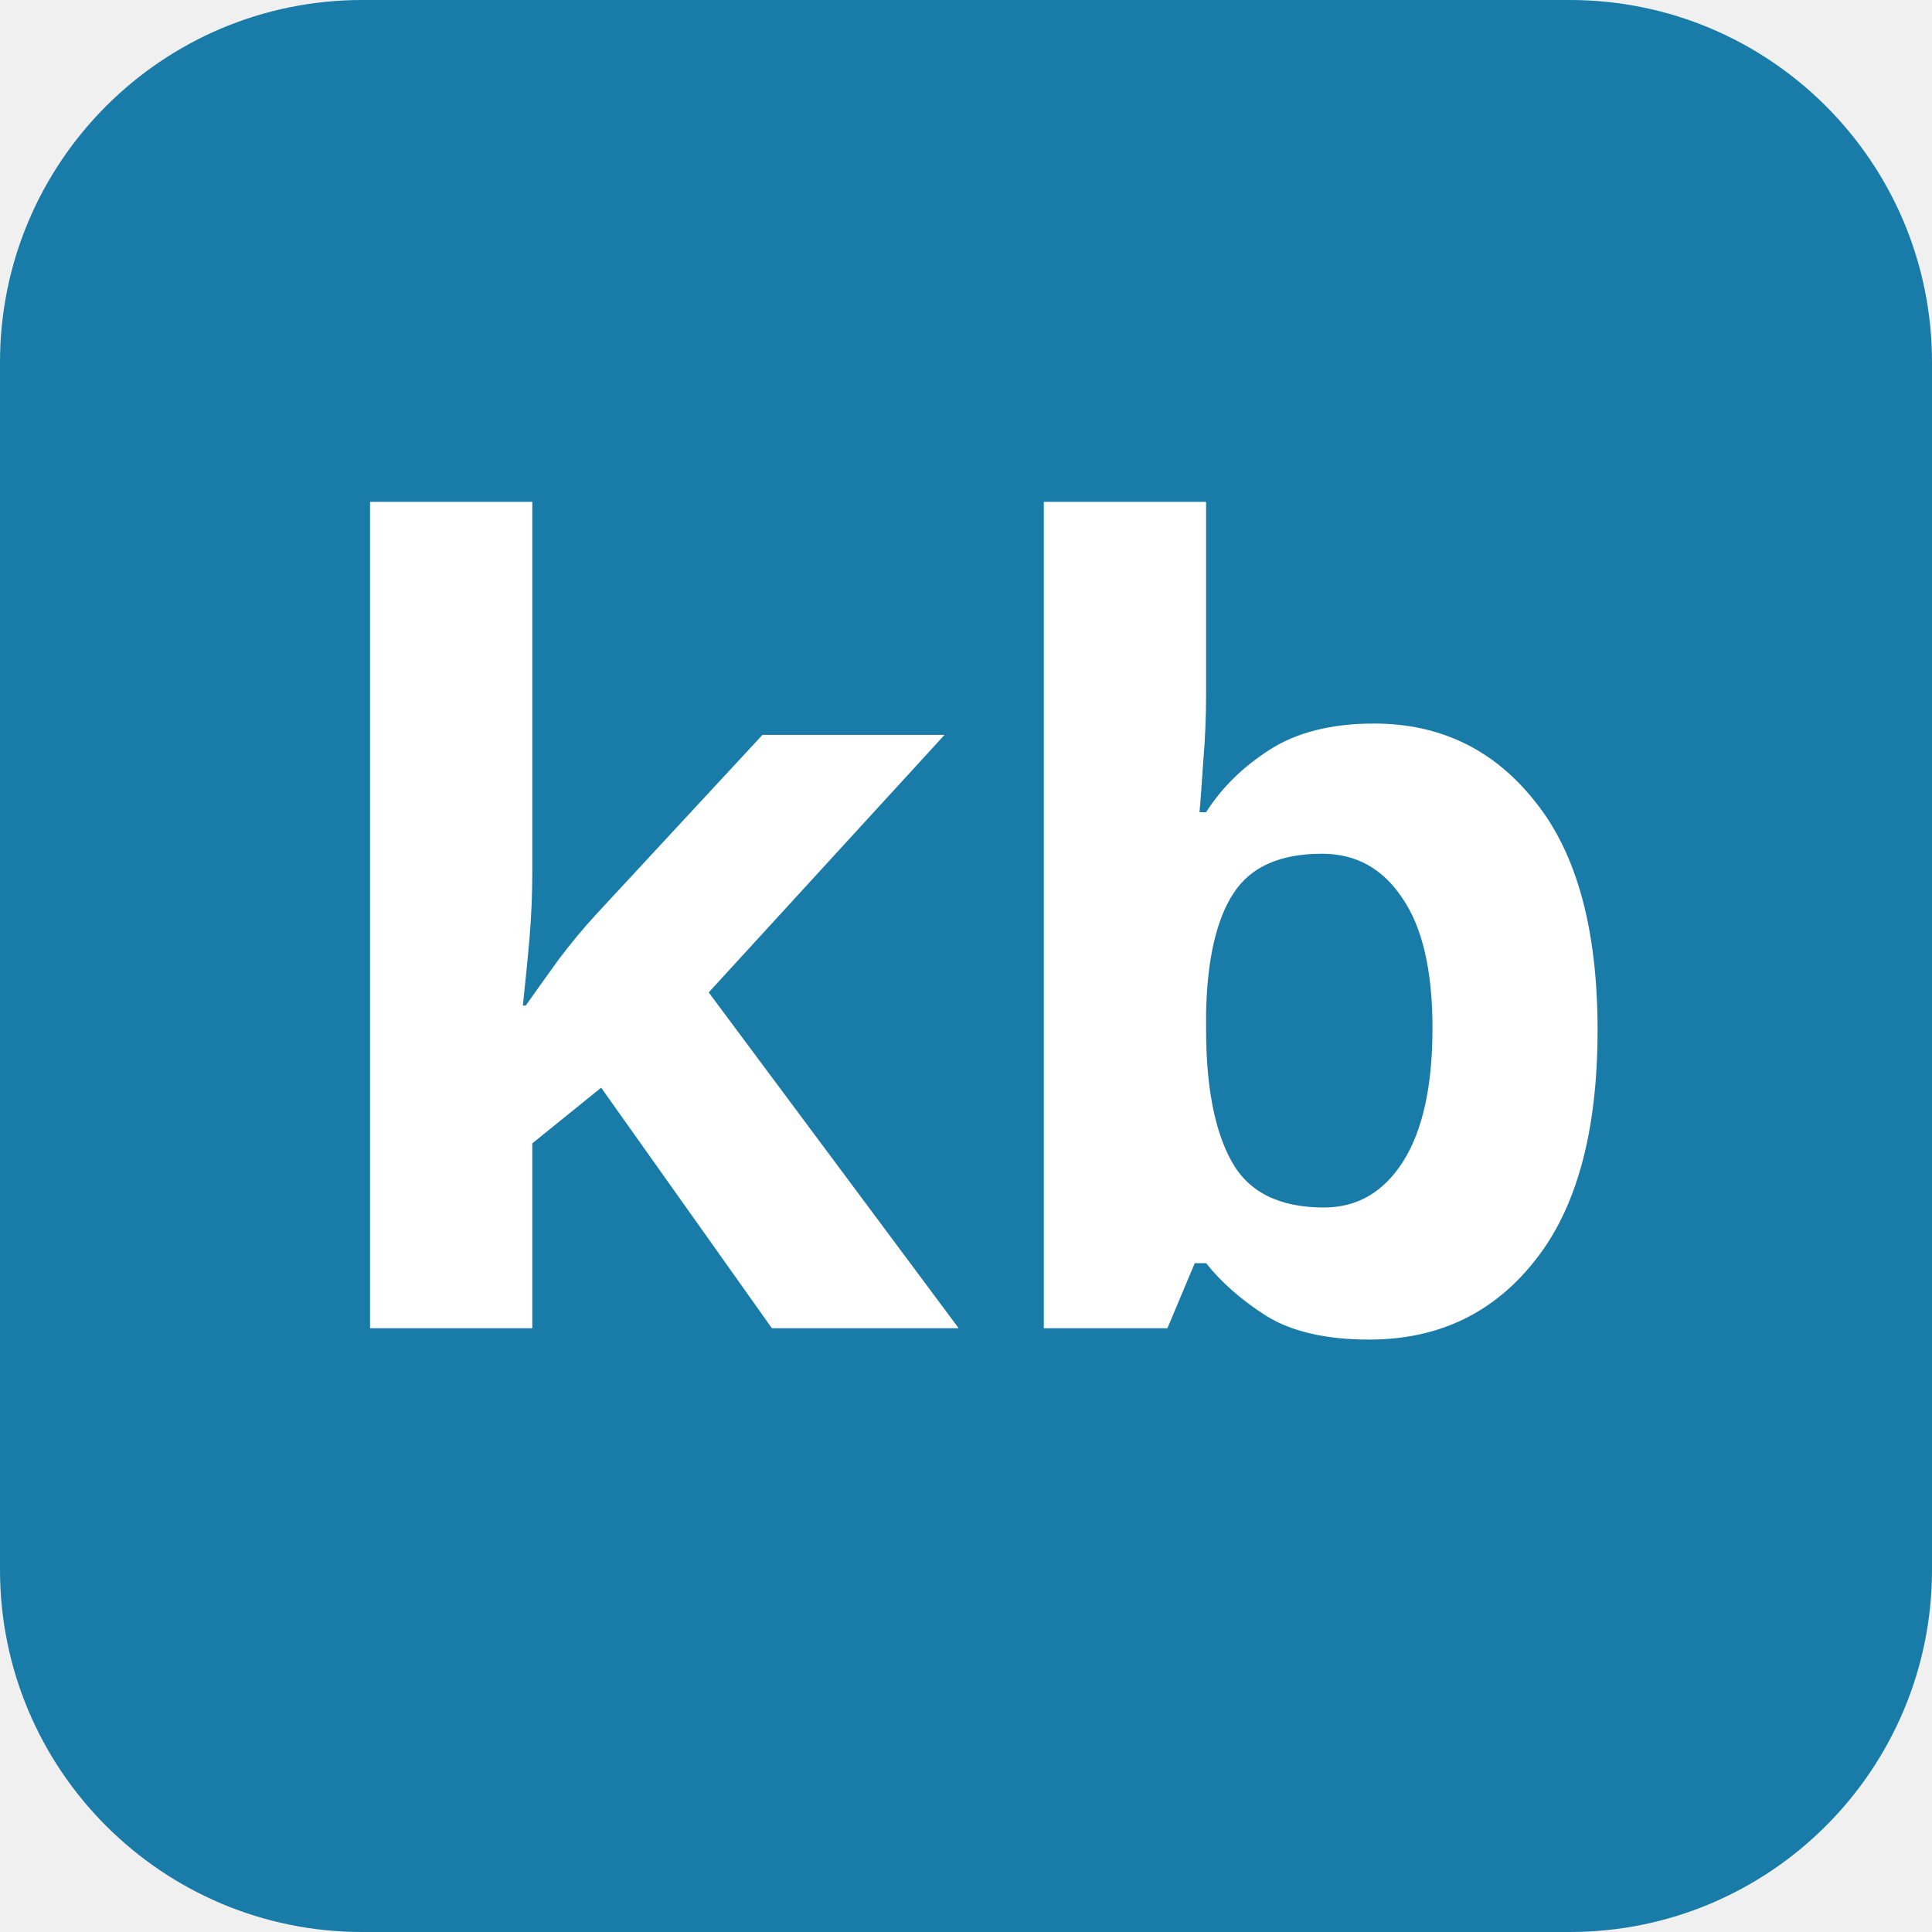
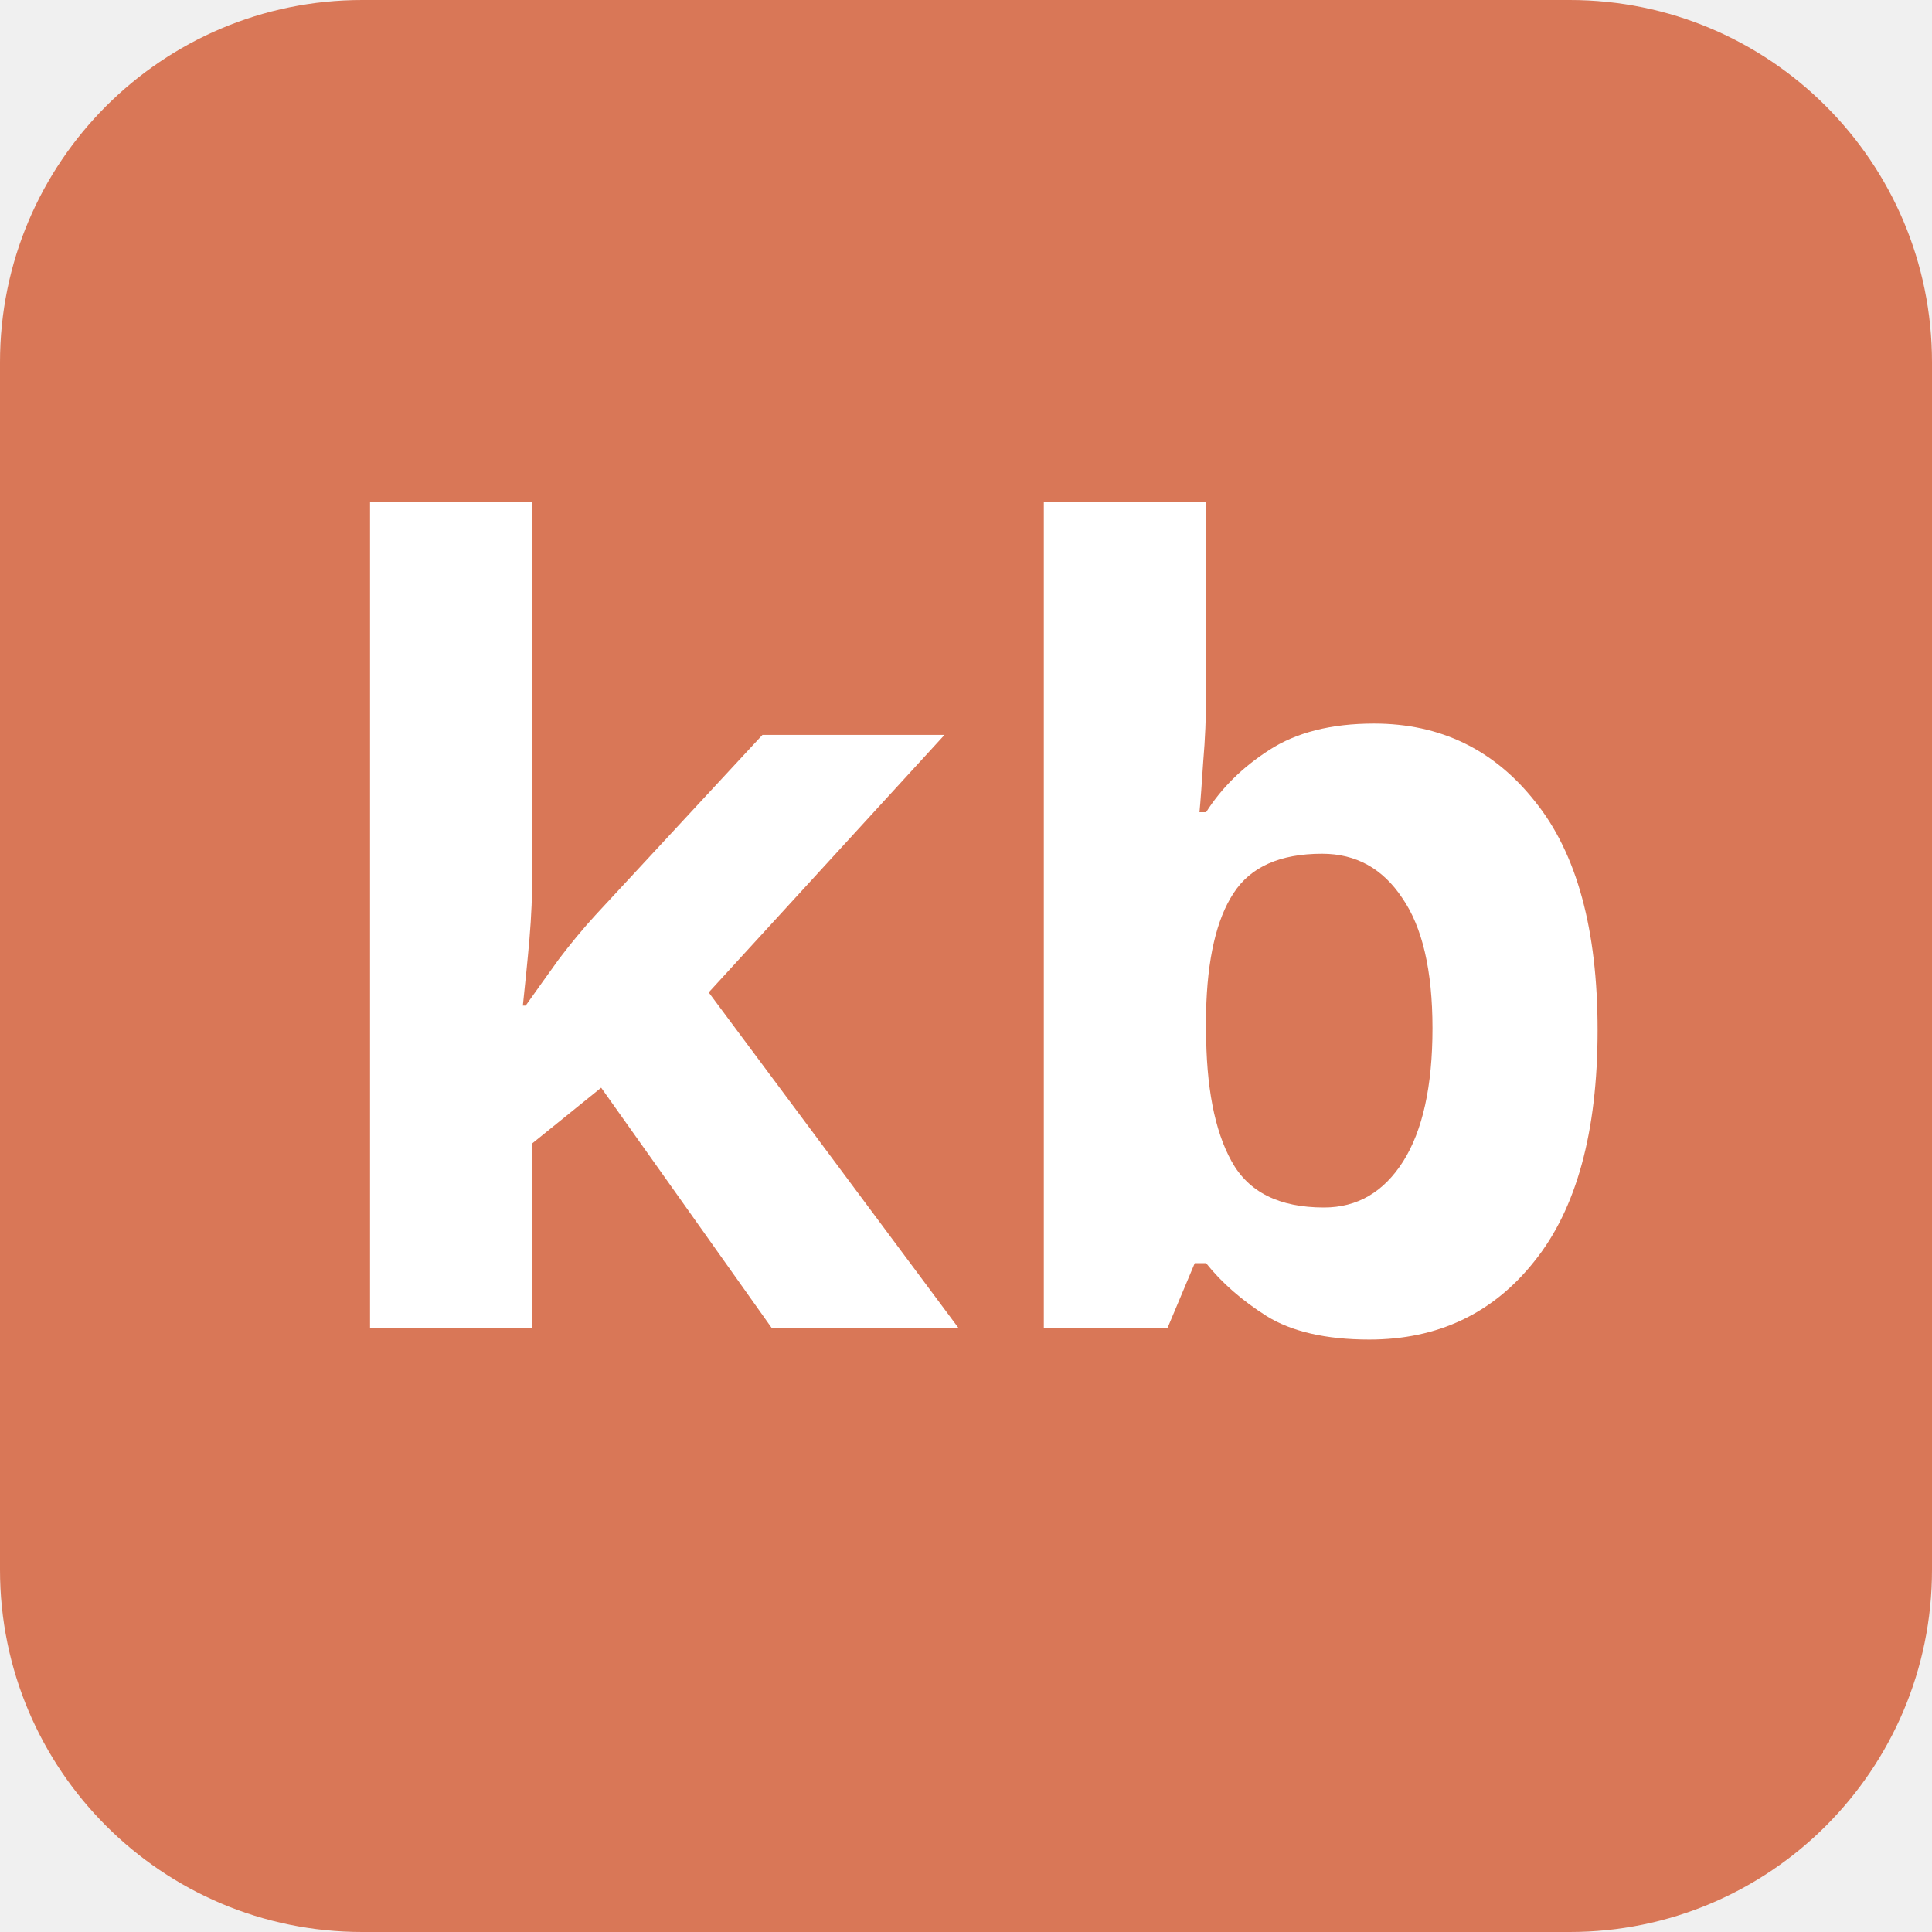
<svg xmlns="http://www.w3.org/2000/svg" viewBox="0 0 32 32">
-   <rect width="32" height="32" rx="6" fill="#197ca8" />
+   <rect width="32" height="32" rx="6" fill="#d97757" />
  <text x="16" y="22" font-family="system-ui" font-size="18" font-weight="600" fill="white" text-anchor="middle">kb</text>
</svg>
